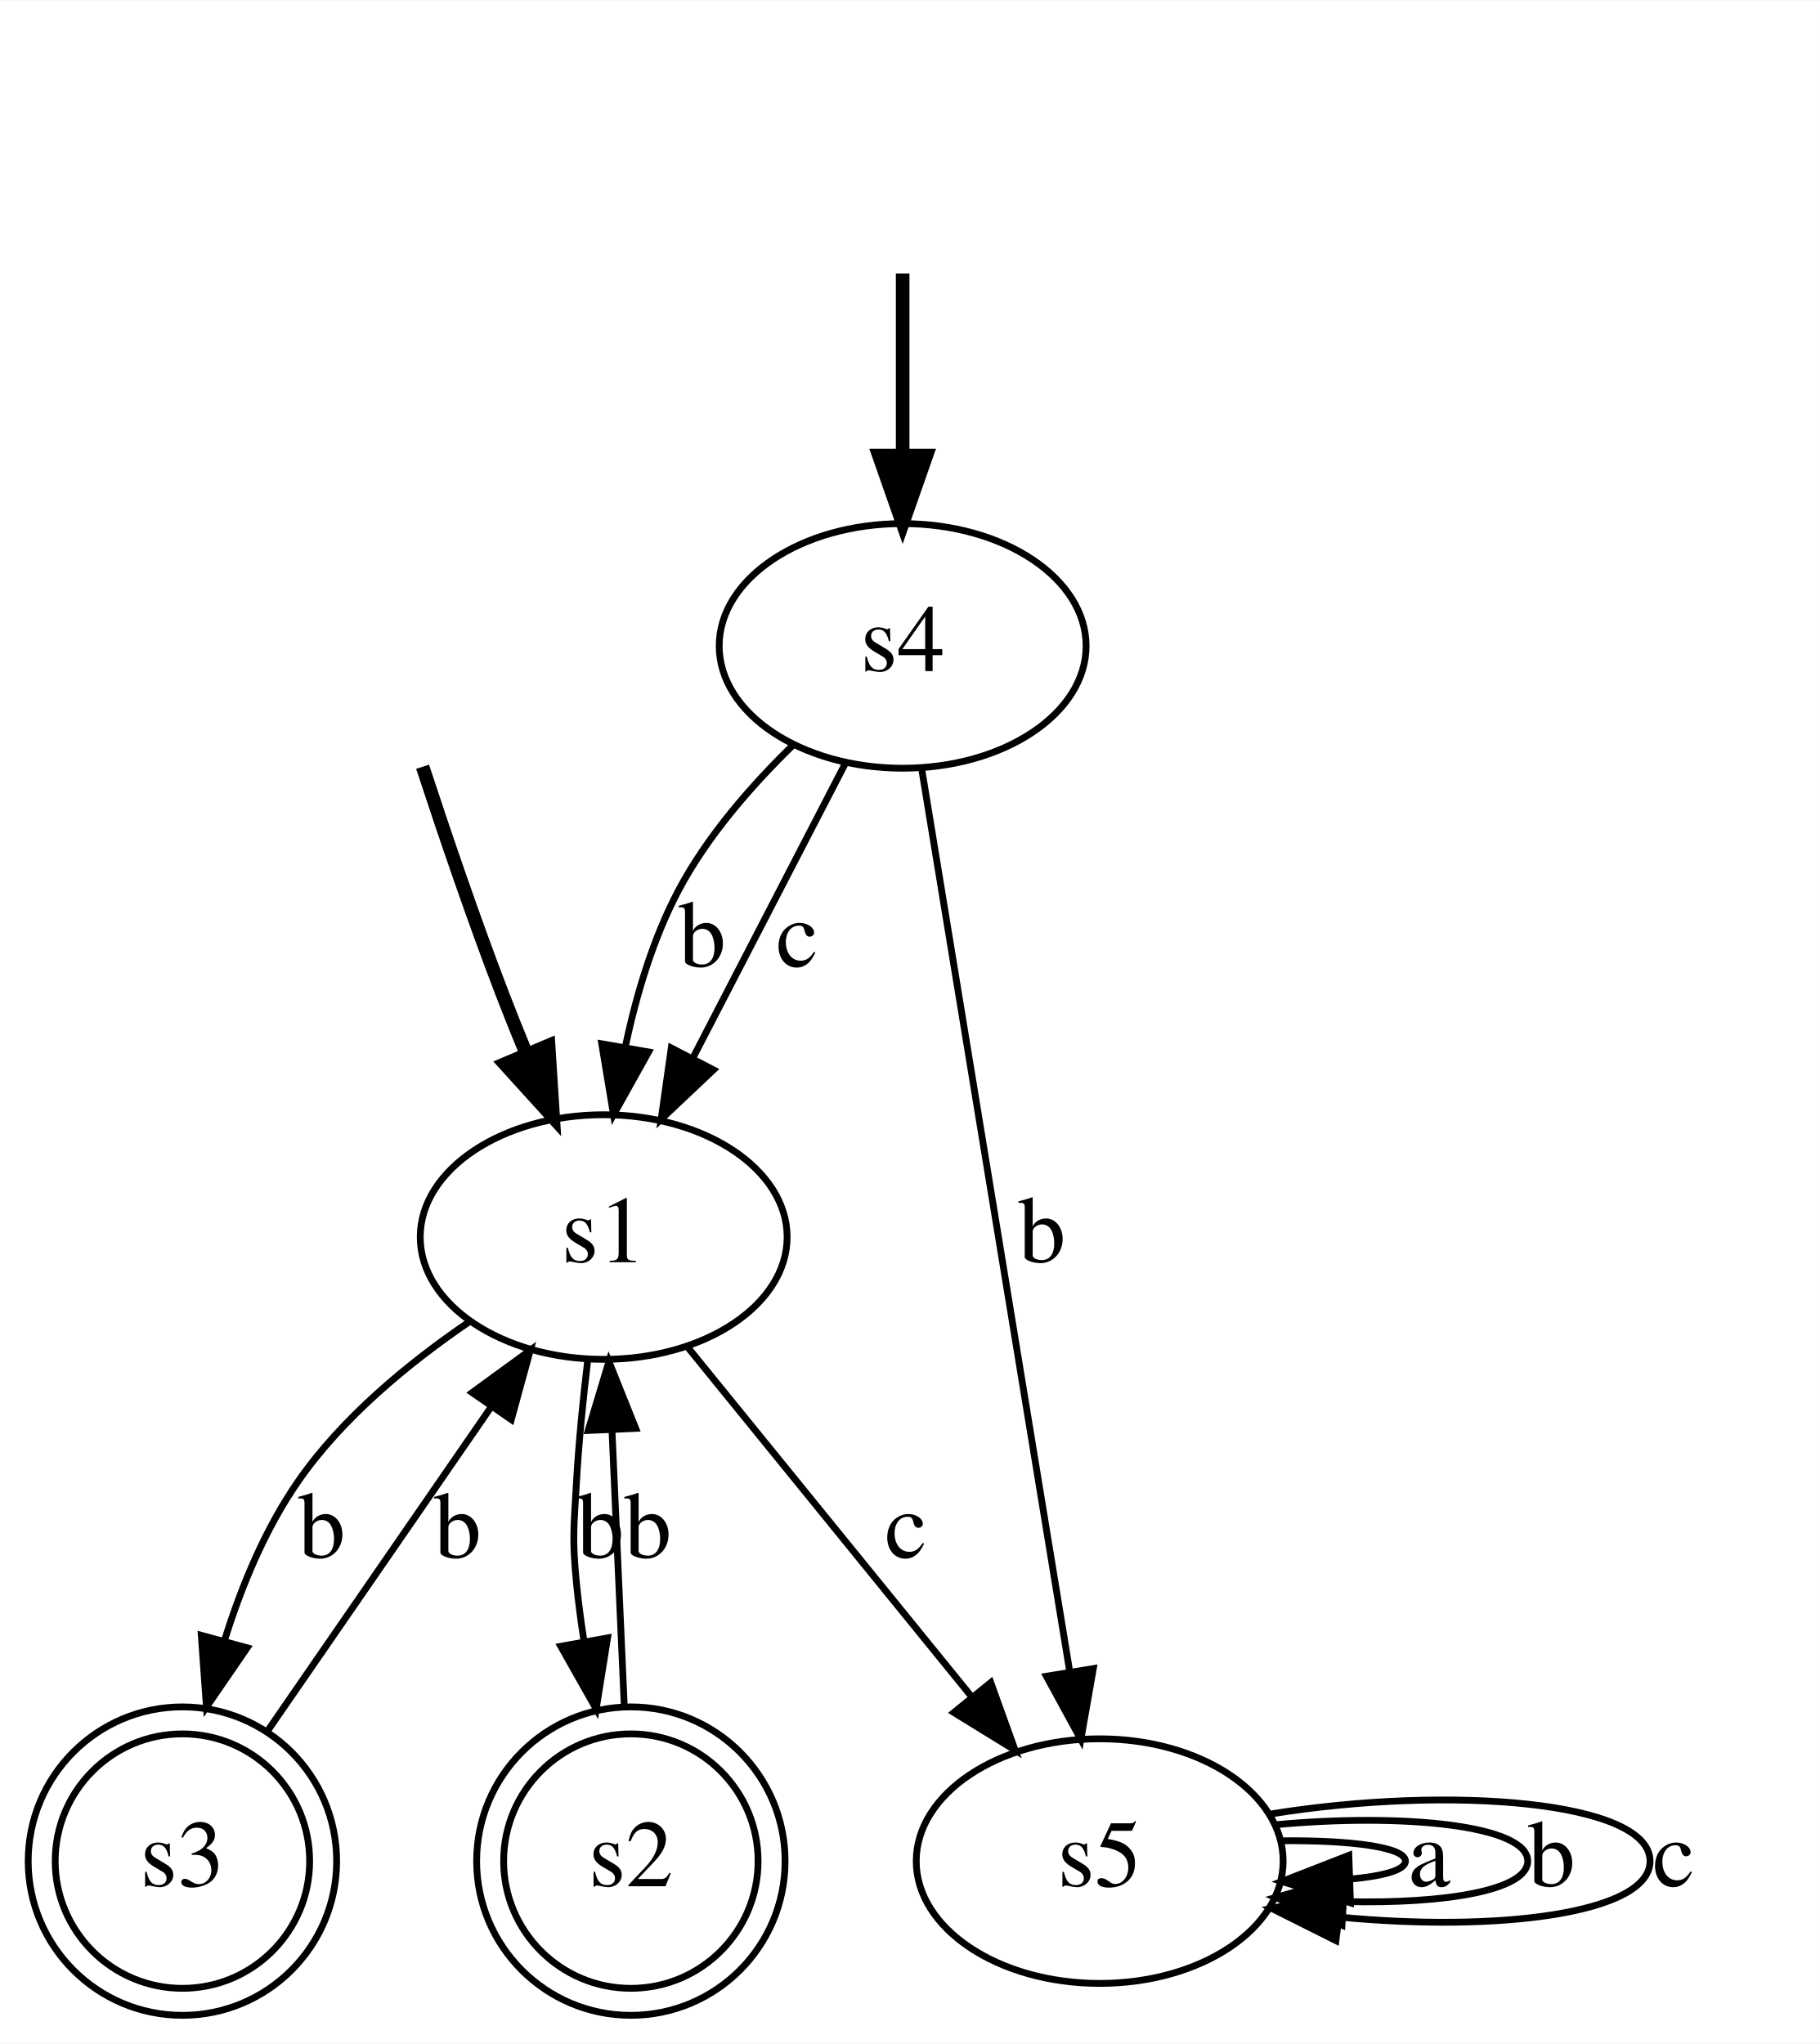
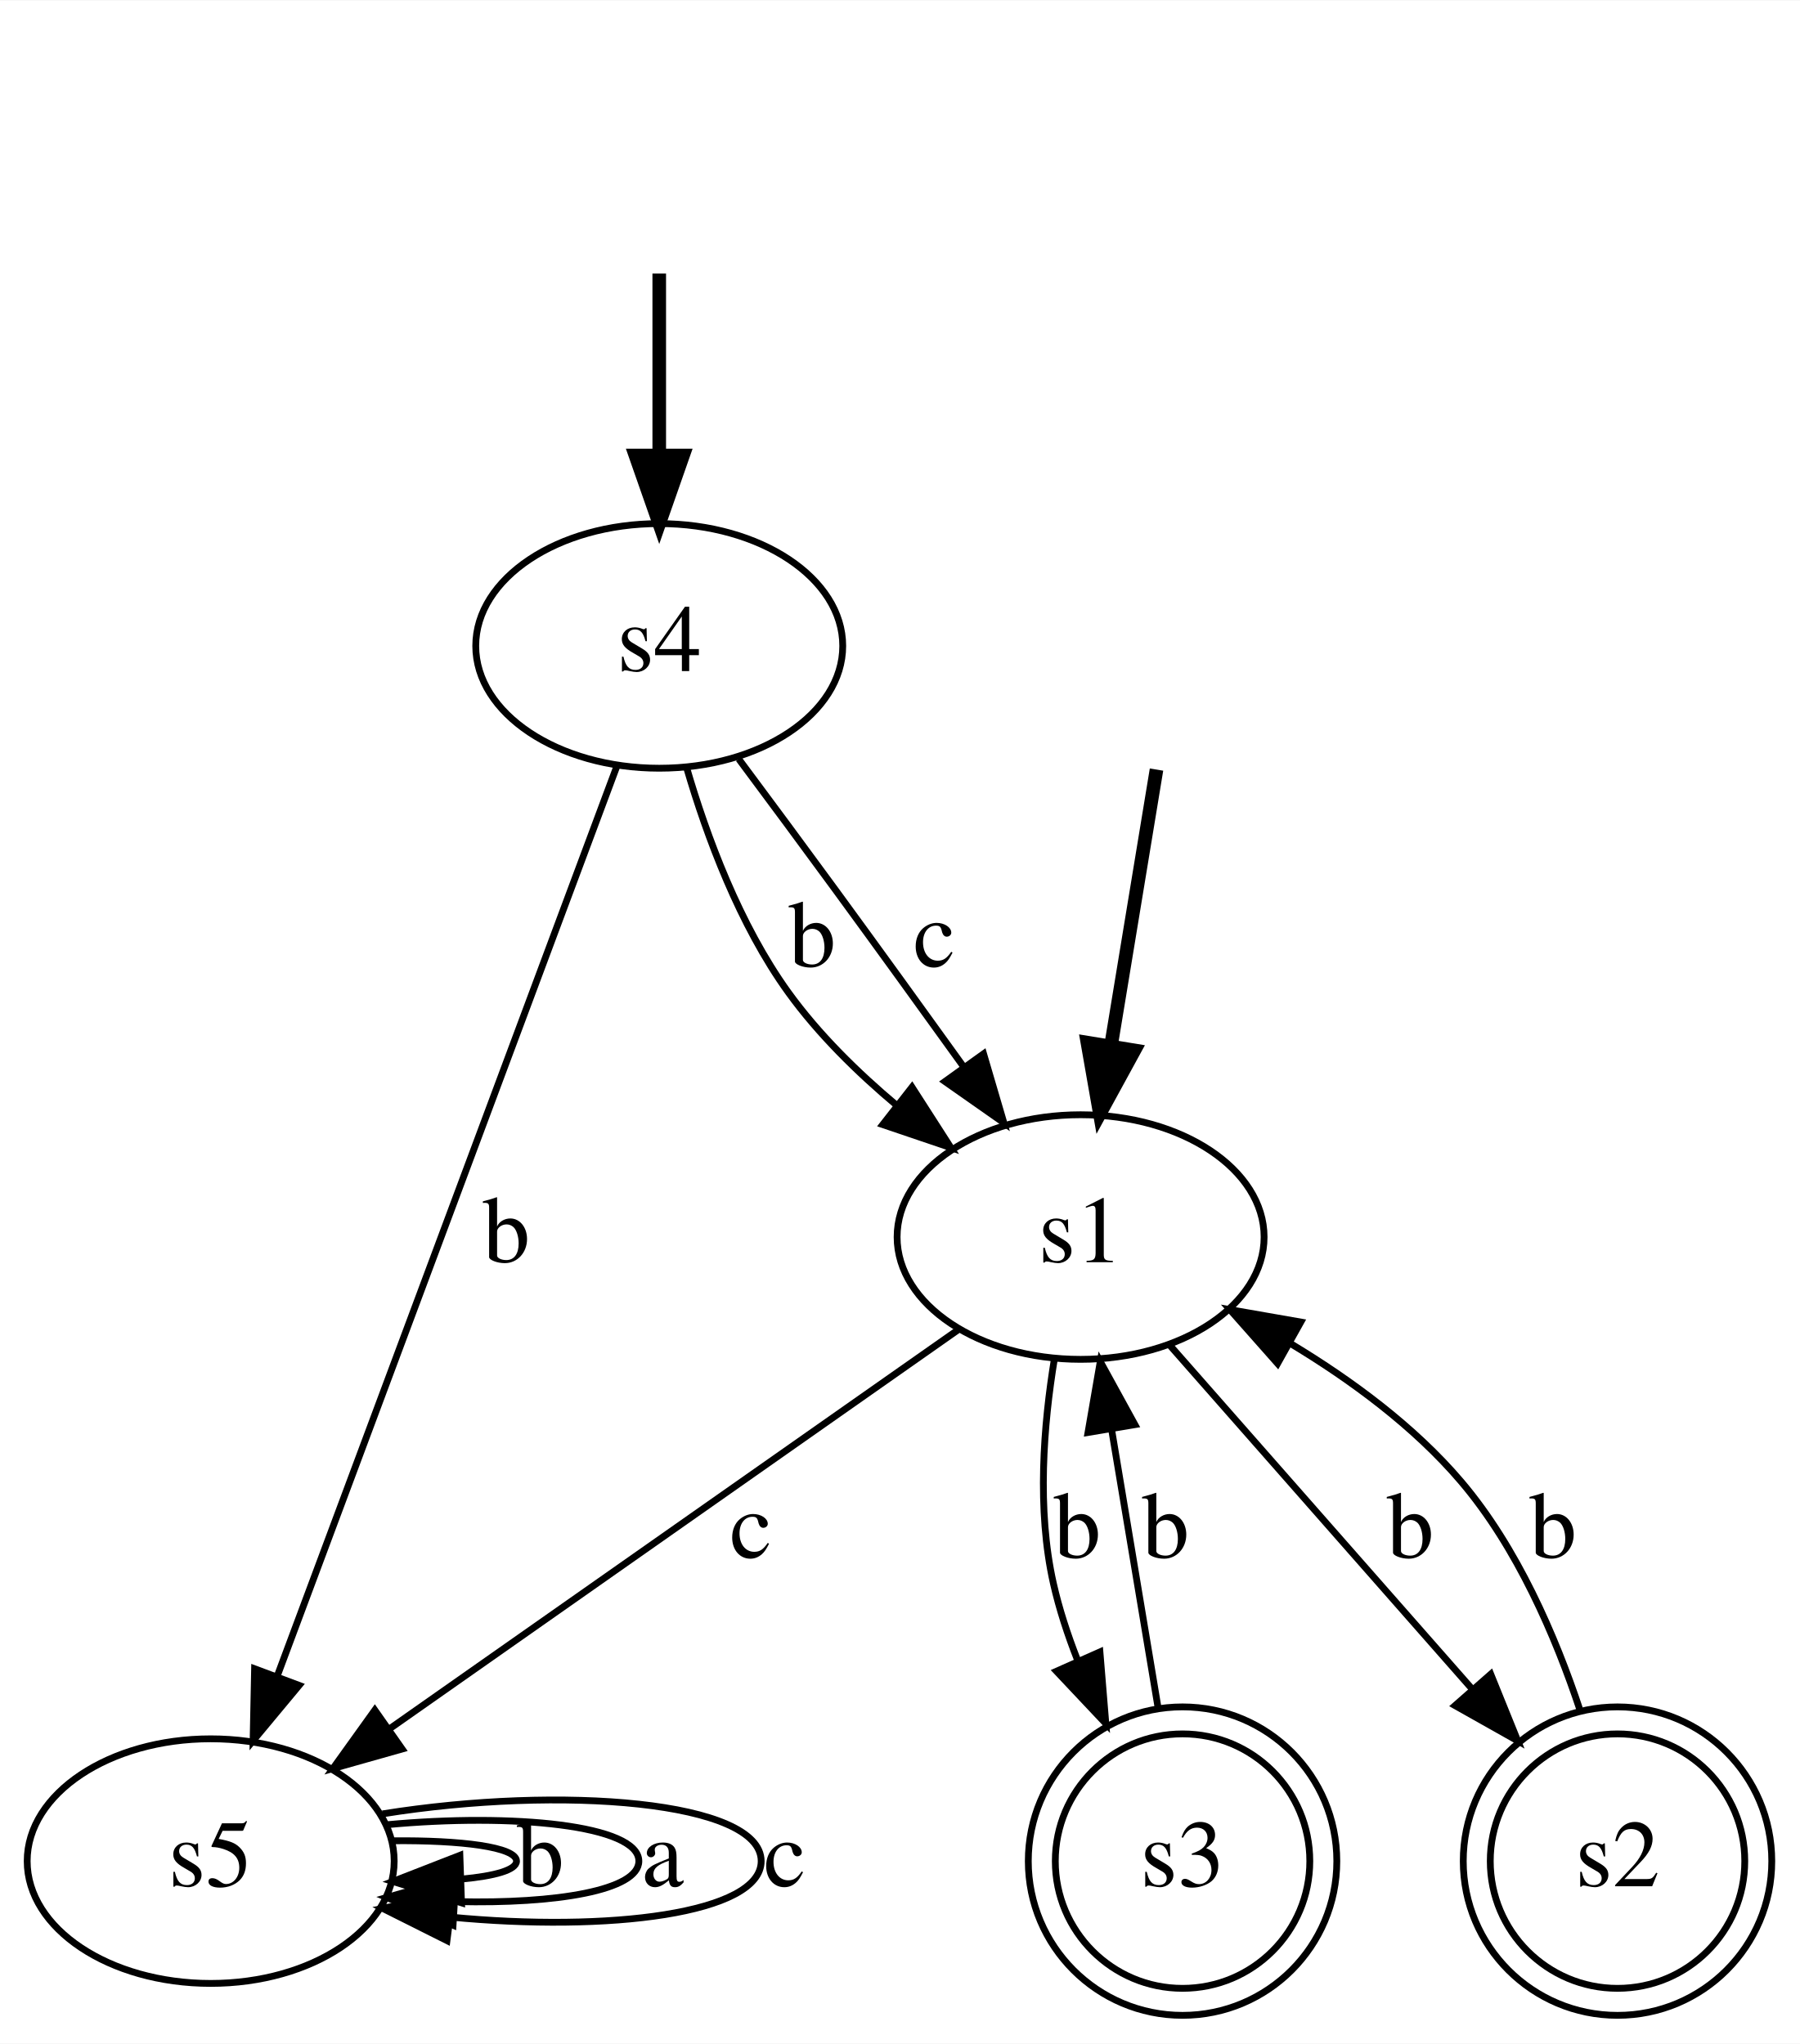
- <svg xmlns="http://www.w3.org/2000/svg" width="268pt" height="301pt" viewBox="0.00 0.00 267.85 300.70">
+ <svg xmlns="http://www.w3.org/2000/svg" width="265pt" height="301pt" viewBox="0.00 0.00 264.85 300.70">
  <g id="graph0" class="graph" transform="scale(1 1) rotate(0) translate(4 296.697)">
-     <polygon fill="white" stroke="none" points="-4,4 -4,-296.697 263.848,-296.697 263.848,4 -4,4" />
+     <polygon fill="white" stroke="none" points="-4,4 -4,-296.697 260.848,-296.697 260.848,4 -4,4" />
    <g id="node1" class="node" />
-     <g id="node7" class="node">
-       <ellipse fill="none" stroke="black" cx="84.848" cy="-114.697" rx="27" ry="18" />
-       <text text-anchor="middle" x="84.848" y="-110.997" font-family="Times,serif" font-size="14.00">s1</text>
+     <g id="node3" class="node">
+       <ellipse fill="none" stroke="black" cx="93" cy="-201.697" rx="27" ry="18" />
+       <text text-anchor="middle" x="93" y="-197.997" font-family="Times,serif" font-size="14.00">s4</text>
    </g>
    <g id="edge2" class="edge">
-       <path fill="none" stroke="black" stroke-width="2" d="M58.196,-183.915C61.395,-174.154 65.645,-161.654 69.848,-150.697 70.972,-147.767 72.195,-144.72 73.442,-141.7" />
-       <polygon fill="black" stroke="black" stroke-width="2" points="76.736,-142.897 77.412,-132.324 70.29,-140.168 76.736,-142.897" />
+       <path fill="none" stroke="black" stroke-width="2" d="M93,-256.51C93,-248.486 93,-238.744 93,-229.766" />
+       <polygon fill="black" stroke="black" stroke-width="2" points="96.5,-229.725 93,-219.725 89.5,-229.726 96.5,-229.725" />
    </g>
    <g id="node2" class="node" />
-     <g id="node3" class="node">
-       <ellipse fill="none" stroke="black" cx="128.848" cy="-201.697" rx="27" ry="18" />
-       <text text-anchor="middle" x="128.848" y="-197.997" font-family="Times,serif" font-size="14.00">s4</text>
+     <g id="node7" class="node">
+       <ellipse fill="none" stroke="black" cx="155" cy="-114.697" rx="27" ry="18" />
+       <text text-anchor="middle" x="155" y="-110.997" font-family="Times,serif" font-size="14.00">s1</text>
    </g>
    <g id="edge1" class="edge">
-       <path fill="none" stroke="black" stroke-width="2" d="M128.848,-256.51C128.848,-248.486 128.848,-238.744 128.848,-229.766" />
-       <polygon fill="black" stroke="black" stroke-width="2" points="132.348,-229.725 128.848,-219.725 125.348,-229.726 132.348,-229.725" />
+       <path fill="none" stroke="black" stroke-width="2" d="M166.167,-183.496C164.25,-171.859 161.678,-156.245 159.486,-142.933" />
+       <polygon fill="black" stroke="black" stroke-width="2" points="162.908,-142.17 157.829,-132.872 156.001,-143.308 162.908,-142.17" />
+     </g>
+     <g id="node6" class="node">
+       <ellipse fill="none" stroke="black" cx="27" cy="-22.848" rx="27" ry="18" />
+       <text text-anchor="middle" x="27" y="-19.148" font-family="Times,serif" font-size="14.00">s5</text>
+     </g>
+     <g id="edge11" class="edge">
+       <path fill="none" stroke="black" d="M86.791,-184.059C75.293,-153.25 50.605,-87.098 36.82,-50.16" />
+       <polygon fill="black" stroke="black" points="40.016,-48.715 33.241,-40.57 33.458,-51.163 40.016,-48.715" />
+       <text text-anchor="middle" x="70.5" y="-110.997" font-family="Times,serif" font-size="14.00">b</text>
+     </g>
+     <g id="edge10" class="edge">
+       <path fill="none" stroke="black" d="M97.004,-183.863C99.997,-173.617 104.824,-160.635 112,-150.697 116.416,-144.58 122.159,-138.929 128.002,-134.03" />
+       <polygon fill="black" stroke="black" points="130.192,-136.76 135.916,-127.845 125.882,-131.245 130.192,-136.76" />
+       <text text-anchor="middle" x="115.5" y="-154.497" font-family="Times,serif" font-size="14.00">b</text>
+     </g>
+     <g id="edge12" class="edge">
+       <path fill="none" stroke="black" d="M104.698,-185.053C109.19,-179.019 114.353,-172.051 119,-165.697 125.186,-157.238 131.91,-147.931 137.854,-139.664" />
+       <polygon fill="black" stroke="black" points="140.723,-141.669 143.71,-131.504 135.036,-137.587 140.723,-141.669" />
+       <text text-anchor="middle" x="133.5" y="-154.497" font-family="Times,serif" font-size="14.00">c</text>
+     </g>
+     <g id="node4" class="node">
+       <ellipse fill="none" stroke="black" cx="170" cy="-22.848" rx="18.724" ry="18.724" />
+       <ellipse fill="none" stroke="black" cx="170" cy="-22.848" rx="22.698" ry="22.698" />
+       <text text-anchor="middle" x="170" y="-19.148" font-family="Times,serif" font-size="14.00">s3</text>
+     </g>
+     <g id="edge3" class="edge">
+       <path fill="none" stroke="black" d="M166.374,-45.569C164.32,-57.872 161.732,-73.374 159.544,-86.481" />
+       <polygon fill="black" stroke="black" points="156.087,-85.933 157.892,-96.373 162.991,-87.086 156.087,-85.933" />
+       <text text-anchor="middle" x="167.5" y="-67.497" font-family="Times,serif" font-size="14.00">b</text>
    </g>
    <g id="node5" class="node">
-       <ellipse fill="none" stroke="black" cx="157.848" cy="-22.848" rx="27" ry="18" />
-       <text text-anchor="middle" x="157.848" y="-19.148" font-family="Times,serif" font-size="14.00">s5</text>
-     </g>
-     <g id="edge11" class="edge">
-       <path fill="none" stroke="black" d="M131.629,-183.74C136.674,-152.974 147.373,-87.731 153.428,-50.802" />
-       <polygon fill="black" stroke="black" points="156.912,-51.189 155.076,-40.754 150.004,-50.056 156.912,-51.189" />
-       <text text-anchor="middle" x="149.348" y="-110.997" font-family="Times,serif" font-size="14.00">b</text>
-     </g>
-     <g id="edge12" class="edge">
-       <path fill="none" stroke="black" d="M112.739,-187.124C106.595,-181.146 100.063,-173.671 95.848,-165.697 92.136,-158.674 89.675,-150.46 88.044,-142.743" />
-       <polygon fill="black" stroke="black" points="91.457,-141.939 86.295,-132.687 84.56,-143.139 91.457,-141.939" />
-       <text text-anchor="middle" x="99.348" y="-154.497" font-family="Times,serif" font-size="14.00">b</text>
+       <ellipse fill="none" stroke="black" cx="234" cy="-22.848" rx="18.724" ry="18.724" />
+       <ellipse fill="none" stroke="black" cx="234" cy="-22.848" rx="22.698" ry="22.698" />
+       <text text-anchor="middle" x="234" y="-19.148" font-family="Times,serif" font-size="14.00">s2</text>
    </g>
    <g id="edge13" class="edge">
-       <path fill="none" stroke="black" d="M120.365,-184.308C114.034,-172.078 105.266,-155.14 98.026,-141.153" />
-       <polygon fill="black" stroke="black" points="101.011,-139.307 93.306,-132.035 94.795,-142.525 101.011,-139.307" />
-       <text text-anchor="middle" x="113.348" y="-154.497" font-family="Times,serif" font-size="14.00">c</text>
+       <path fill="none" stroke="black" d="M228.488,-45.044C224.858,-55.981 219.227,-69.021 211,-78.697 204.093,-86.82 194.814,-93.66 185.798,-99.077" />
+       <polygon fill="black" stroke="black" points="183.987,-96.08 176.967,-104.015 187.403,-102.19 183.987,-96.08" />
+       <text text-anchor="middle" x="224.5" y="-67.497" font-family="Times,serif" font-size="14.00">b</text>
    </g>
-     <g id="node4" class="node">
-       <ellipse fill="none" stroke="black" cx="22.848" cy="-22.848" rx="18.724" ry="18.724" />
-       <ellipse fill="none" stroke="black" cx="22.848" cy="-22.848" rx="22.698" ry="22.698" />
-       <text text-anchor="middle" x="22.848" y="-19.148" font-family="Times,serif" font-size="14.00">s3</text>
-     </g>
-     <g id="edge3" class="edge">
-       <path fill="none" stroke="black" d="M35.446,-42.105C44.931,-55.85 58.018,-74.815 68.339,-89.772" />
-       <polygon fill="black" stroke="black" points="65.489,-91.803 74.049,-98.046 71.25,-87.828 65.489,-91.803" />
-       <text text-anchor="middle" x="63.348" y="-67.497" font-family="Times,serif" font-size="14.00">b</text>
+     <g id="edge4" class="edge">
+       <path fill="none" stroke="black" d="M53.795,-25.842C63.78,-25.94 72,-24.942 72,-22.848 72,-21.54 68.789,-20.659 63.943,-20.207" />
+       <polygon fill="black" stroke="black" points="63.91,-16.704 53.795,-19.855 63.667,-23.7 63.91,-16.704" />
+       <text text-anchor="middle" x="75.5" y="-19.148" font-family="Times,serif" font-size="14.00">b</text>
    </g>
    <g id="edge5" class="edge">
-       <path fill="none" stroke="black" d="M184.643,-25.842C194.629,-25.94 202.848,-24.942 202.848,-22.848 202.848,-21.54 199.638,-20.659 194.792,-20.207" />
-       <polygon fill="black" stroke="black" points="194.759,-16.704 184.643,-19.855 194.516,-23.7 194.759,-16.704" />
-       <text text-anchor="middle" x="206.348" y="-19.148" font-family="Times,serif" font-size="14.00">a</text>
+       <path fill="none" stroke="black" d="M52.885,-28.202C71.479,-29.945 90,-28.161 90,-22.848 90,-18.532 77.773,-16.544 63.215,-16.886" />
+       <polygon fill="black" stroke="black" points="62.662,-13.412 52.885,-17.494 63.074,-20.4 62.662,-13.412" />
+       <text text-anchor="middle" x="93.5" y="-19.148" font-family="Times,serif" font-size="14.00">a</text>
    </g>
    <g id="edge6" class="edge">
-       <path fill="none" stroke="black" d="M183.734,-28.202C202.327,-29.945 220.848,-28.161 220.848,-22.848 220.848,-18.532 208.621,-16.544 194.063,-16.886" />
-       <polygon fill="black" stroke="black" points="193.511,-13.412 183.734,-17.494 193.922,-20.4 193.511,-13.412" />
-       <text text-anchor="middle" x="224.348" y="-19.148" font-family="Times,serif" font-size="14.00">b</text>
+       <path fill="none" stroke="black" d="M52.295,-29.804C78.567,-34.026 108,-31.708 108,-22.848 108,-15.096 85.465,-12.352 62.232,-14.616" />
+       <polygon fill="black" stroke="black" points="61.768,-11.146 52.295,-15.892 62.66,-18.089 61.768,-11.146" />
+       <text text-anchor="middle" x="111.5" y="-19.148" font-family="Times,serif" font-size="14.00">c</text>
    </g>
    <g id="edge7" class="edge">
-       <path fill="none" stroke="black" d="M183.144,-29.804C209.415,-34.026 238.848,-31.708 238.848,-22.848 238.848,-15.096 216.314,-12.352 193.08,-14.616" />
-       <polygon fill="black" stroke="black" points="192.616,-11.146 183.144,-15.892 193.508,-18.089 192.616,-11.146" />
-       <text text-anchor="middle" x="242.348" y="-19.148" font-family="Times,serif" font-size="14.00">c</text>
-     </g>
-     <g id="node6" class="node">
-       <ellipse fill="none" stroke="black" cx="88.848" cy="-22.848" rx="18.724" ry="18.724" />
-       <ellipse fill="none" stroke="black" cx="88.848" cy="-22.848" rx="22.698" ry="22.698" />
-       <text text-anchor="middle" x="88.848" y="-19.148" font-family="Times,serif" font-size="14.00">s2</text>
-     </g>
-     <g id="edge4" class="edge">
-       <path fill="none" stroke="black" d="M87.867,-45.9C87.326,-58.05 86.649,-73.245 86.074,-86.168" />
-       <polygon fill="black" stroke="black" points="82.568,-86.227 85.62,-96.373 89.561,-86.539 82.568,-86.227" />
-       <text text-anchor="middle" x="91.348" y="-67.497" font-family="Times,serif" font-size="14.00">b</text>
+       <path fill="none" stroke="black" d="M151.156,-96.851C149.541,-87.069 148.541,-74.569 151,-63.697 151.844,-59.964 153.082,-56.171 154.528,-52.483" />
+       <polygon fill="black" stroke="black" points="157.844,-53.642 158.713,-43.083 151.449,-50.795 157.844,-53.642" />
+       <text text-anchor="middle" x="154.5" y="-67.497" font-family="Times,serif" font-size="14.00">b</text>
    </g>
    <g id="edge8" class="edge">
-       <path fill="none" stroke="black" d="M65.054,-102.215C56.231,-96.21 46.38,-88.139 39.848,-78.697 35.063,-71.779 31.585,-63.463 29.073,-55.422" />
-       <polygon fill="black" stroke="black" points="32.38,-54.243 26.382,-45.51 25.625,-56.078 32.38,-54.243" />
-       <text text-anchor="middle" x="43.348" y="-67.497" font-family="Times,serif" font-size="14.00">b</text>
-     </g>
-     <g id="edge10" class="edge">
-       <path fill="none" stroke="black" d="M97.232,-98.455C108.663,-84.386 125.806,-63.285 138.948,-47.111" />
-       <polygon fill="black" stroke="black" points="141.815,-49.133 145.404,-39.165 136.382,-44.719 141.815,-49.133" />
-       <text text-anchor="middle" x="129.348" y="-67.497" font-family="Times,serif" font-size="14.00">c</text>
+       <path fill="none" stroke="black" d="M168.045,-98.86C180.172,-85.068 198.457,-64.273 212.7,-48.073" />
+       <polygon fill="black" stroke="black" points="215.348,-50.362 219.323,-40.541 210.091,-45.74 215.348,-50.362" />
+       <text text-anchor="middle" x="203.5" y="-67.497" font-family="Times,serif" font-size="14.00">b</text>
    </g>
    <g id="edge9" class="edge">
-       <path fill="none" stroke="black" d="M82.505,-96.64C81.828,-90.946 81.182,-84.558 80.848,-78.697 80.469,-72.041 80.189,-70.331 80.848,-63.697 81.12,-60.96 81.495,-58.134 81.934,-55.308" />
-       <polygon fill="black" stroke="black" points="85.42,-55.7 83.744,-45.238 78.53,-54.462 85.42,-55.7" />
-       <text text-anchor="middle" x="84.348" y="-67.497" font-family="Times,serif" font-size="14.00">b</text>
+       <path fill="none" stroke="black" d="M136.932,-101.014C115.11,-85.696 78.23,-59.808 53.265,-42.285" />
+       <polygon fill="black" stroke="black" points="55.172,-39.347 44.976,-36.466 51.15,-45.076 55.172,-39.347" />
+       <text text-anchor="middle" x="106.5" y="-67.497" font-family="Times,serif" font-size="14.00">c</text>
    </g>
  </g>
</svg>
